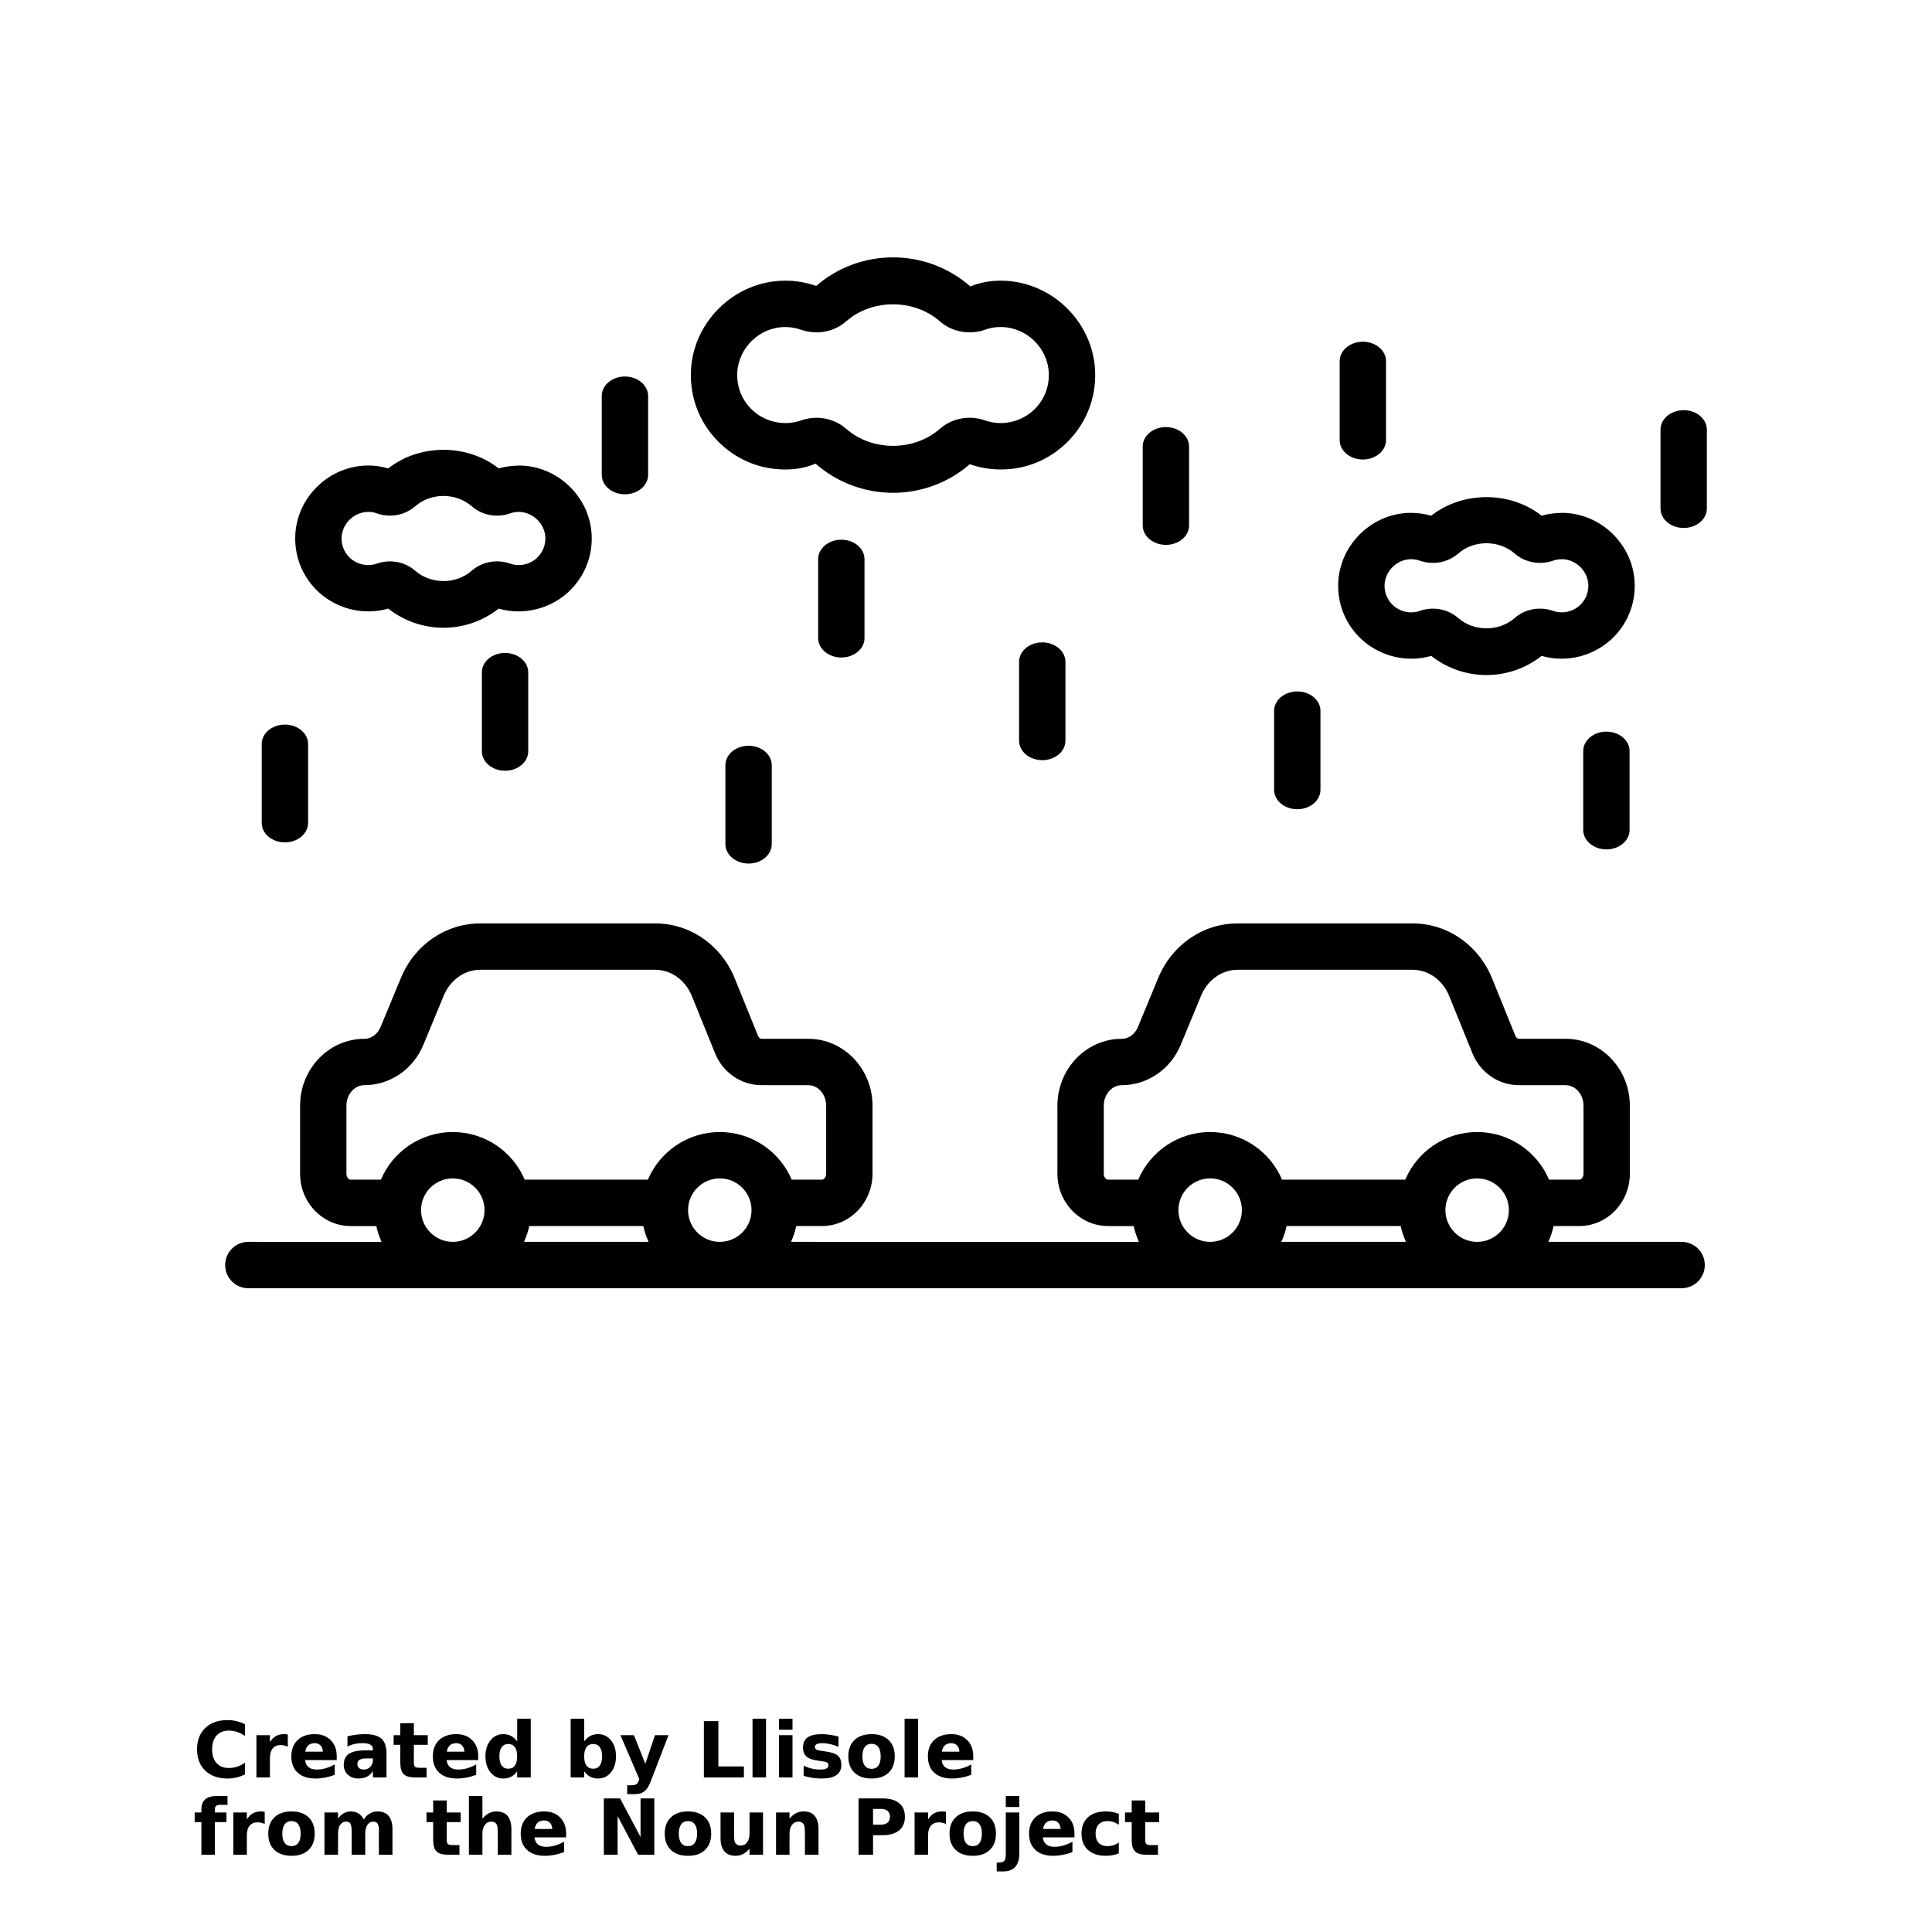
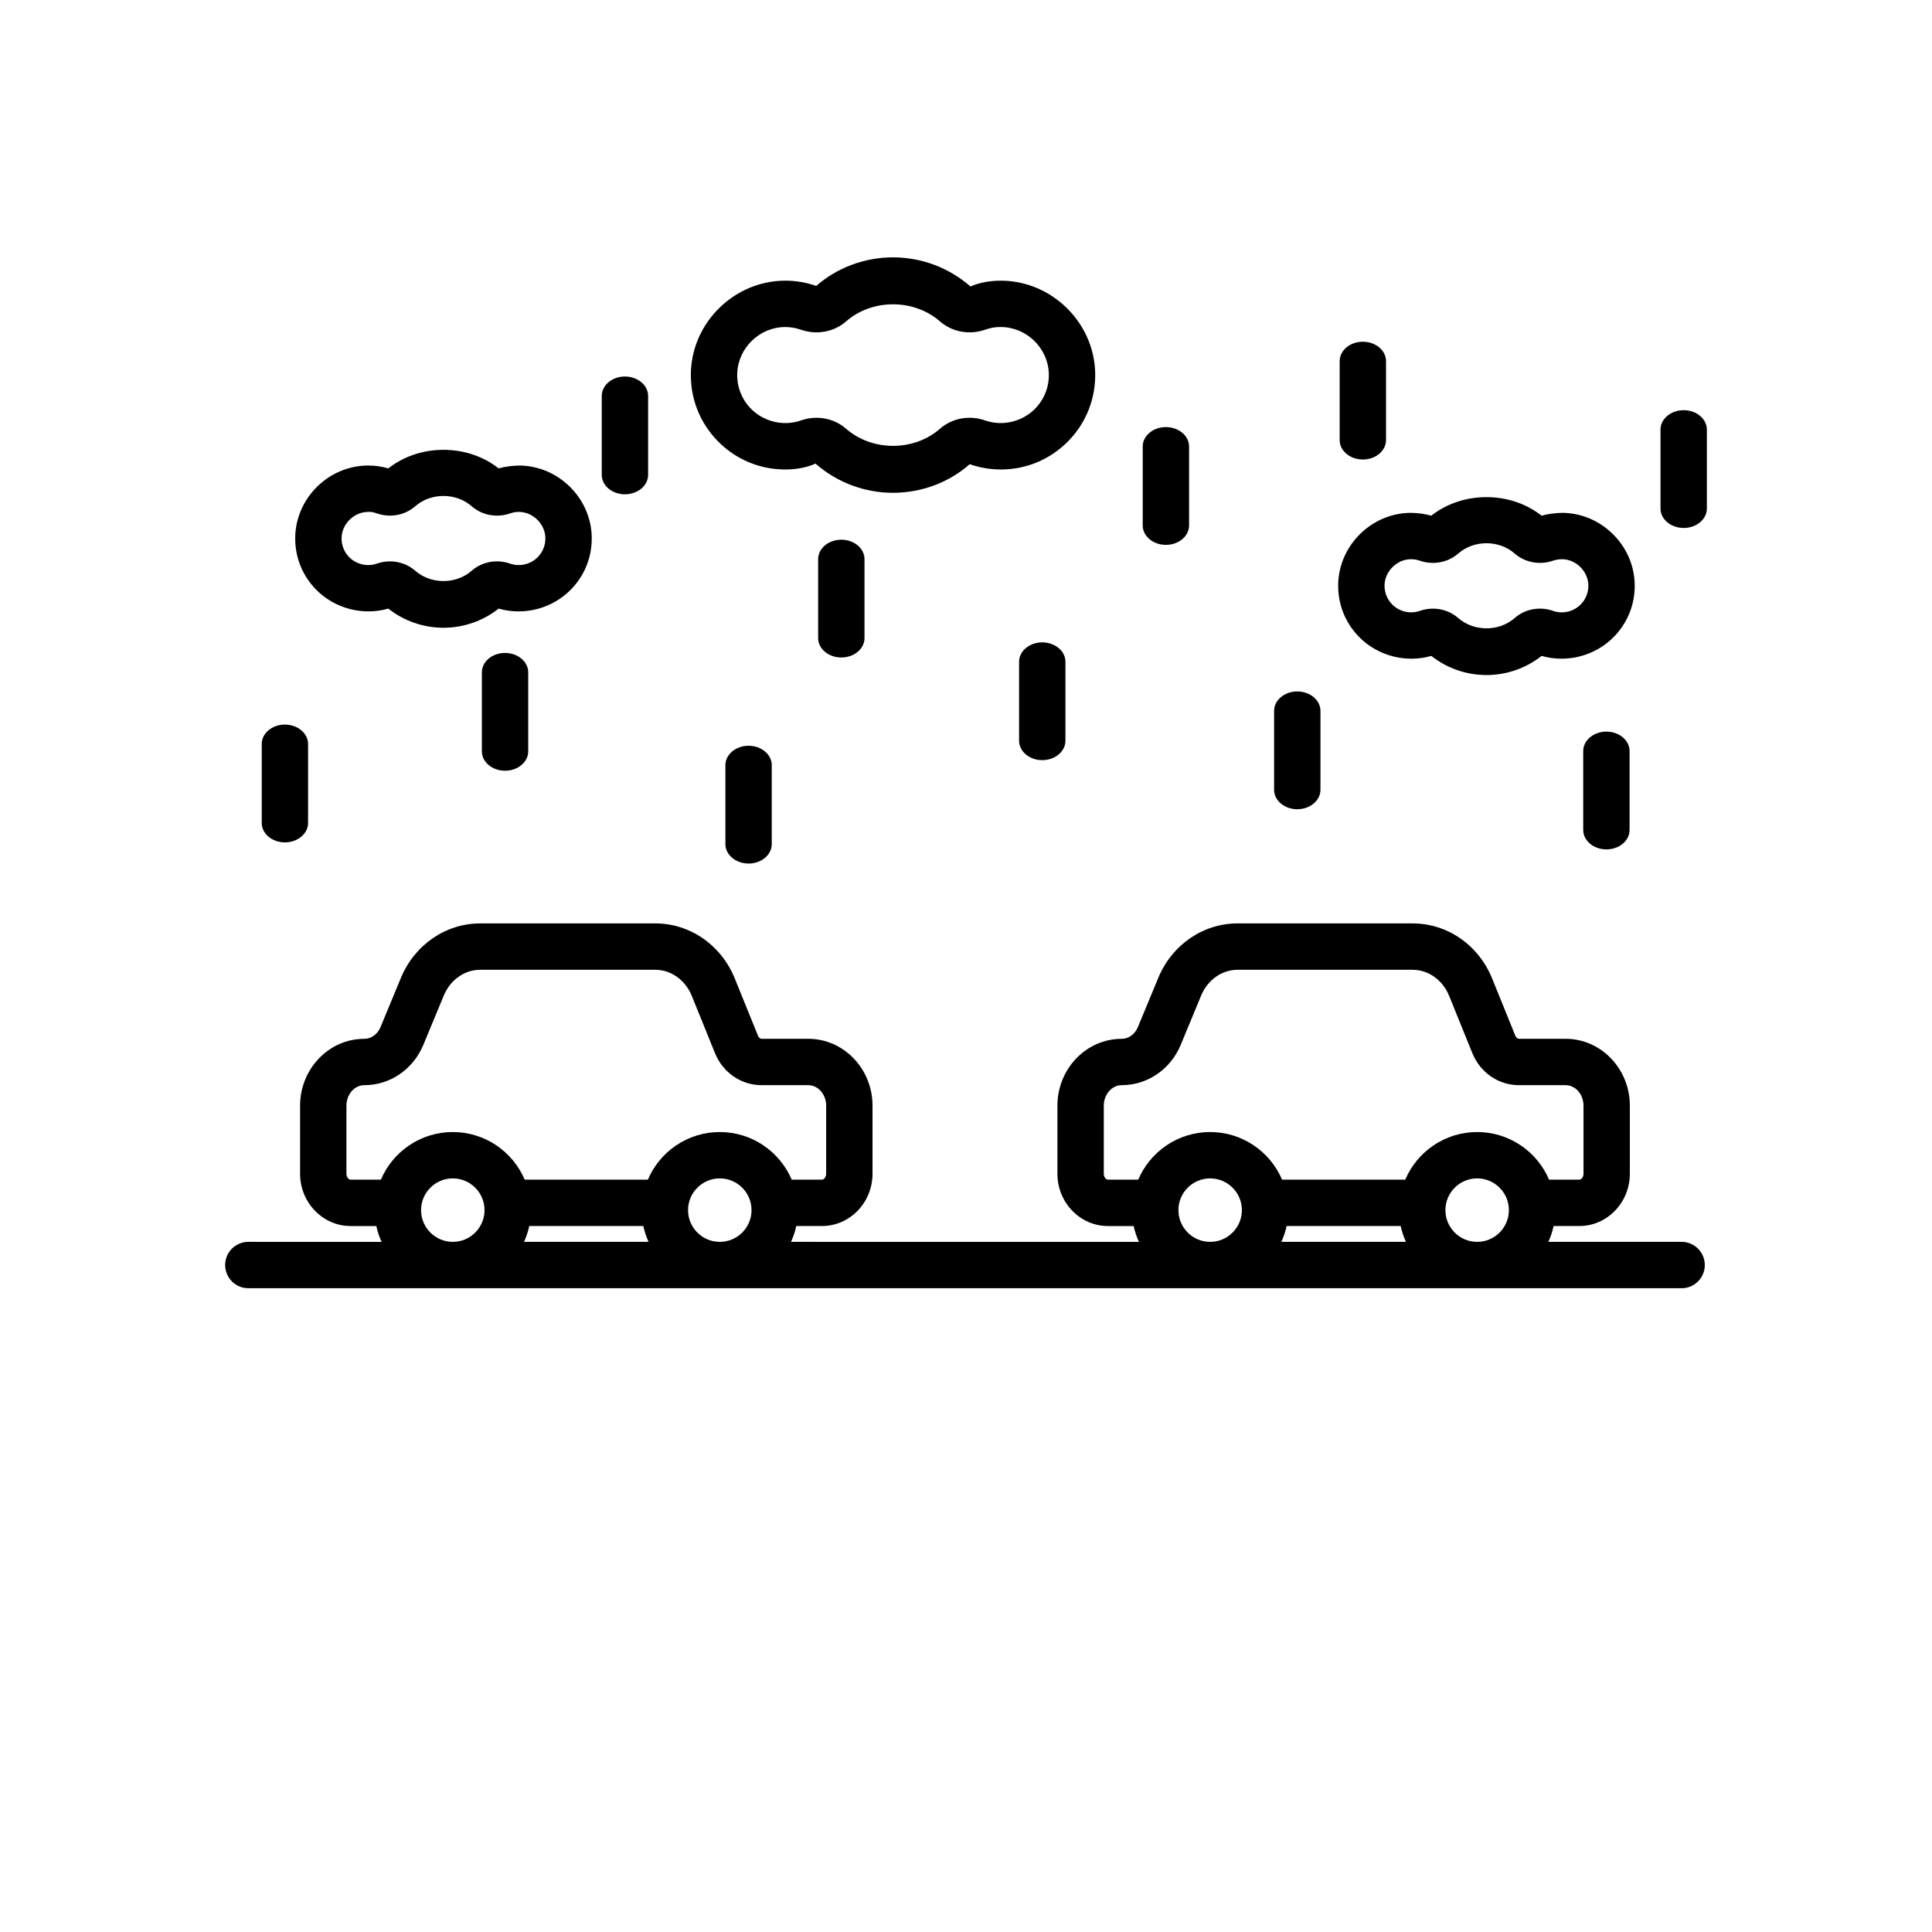
- <svg xmlns="http://www.w3.org/2000/svg" xmlns:xlink="http://www.w3.org/1999/xlink" width="700pt" height="700pt" version="1.1" viewBox="0 0 700 700">
-   <defs>
-     <symbol id="v" overflow="visible">
-       <path d="m18.766-1.125c-0.969 0.5-1.98 0.875-3.031 1.125-1.043 0.258-2.137 0.391-3.281 0.391-3.398 0-6.09-0.945-8.078-2.844-1.992-1.906-2.984-4.484-2.984-7.734 0-3.258 0.992-5.836 2.984-7.734 1.988-1.906 4.68-2.859 8.078-2.859 1.145 0 2.238 0.133 3.281 0.391 1.051 0.25 2.062 0.625 3.031 1.125v4.219c-0.98-0.656-1.945-1.141-2.891-1.453-0.949-0.312-1.949-0.469-3-0.469-1.875 0-3.352 0.605-4.422 1.812-1.074 1.199-1.609 2.856-1.609 4.969 0 2.106 0.535 3.762 1.609 4.969 1.07 1.199 2.547 1.797 4.422 1.797 1.051 0 2.051-0.148 3-0.453 0.945-0.312 1.91-0.801 2.891-1.469z" />
-     </symbol>
-     <symbol id="d" overflow="visible">
-       <path d="m13.734-11.141c-0.438-0.195-0.871-0.344-1.297-0.438-0.418-0.102-0.84-0.156-1.266-0.156-1.262 0-2.231 0.406-2.906 1.219-0.68 0.805-1.016 1.953-1.016 3.453v7.062h-4.891v-15.312h4.891v2.516c0.625-1 1.344-1.727 2.156-2.188 0.82-0.469 1.801-0.703 2.938-0.703 0.164 0 0.344 0.012 0.531 0.031 0.195 0.012 0.477 0.039 0.844 0.078z" />
-     </symbol>
-     <symbol id="a" overflow="visible">
-       <path d="m17.641-7.703v1.406h-11.453c0.125 1.148 0.539 2.008 1.25 2.578 0.707 0.574 1.703 0.859 2.984 0.859 1.031 0 2.082-0.148 3.156-0.453 1.082-0.312 2.191-0.773 3.328-1.391v3.766c-1.156 0.438-2.312 0.766-3.469 0.984-1.156 0.227-2.312 0.344-3.469 0.344-2.773 0-4.93-0.703-6.469-2.109-1.531-1.406-2.297-3.379-2.297-5.922 0-2.5 0.754-4.461 2.266-5.891 1.508-1.438 3.582-2.156 6.219-2.156 2.406 0 4.332 0.73 5.781 2.188 1.445 1.449 2.172 3.383 2.172 5.797zm-5.031-1.625c0-0.926-0.273-1.672-0.812-2.234-0.543-0.57-1.25-0.859-2.125-0.859-0.949 0-1.719 0.266-2.312 0.797s-0.965 1.297-1.109 2.297z" />
-     </symbol>
-     <symbol id="j" overflow="visible">
-       <path d="m9.219-6.891c-1.023 0-1.793 0.172-2.312 0.516-0.512 0.344-0.766 0.855-0.766 1.531 0 0.625 0.207 1.117 0.625 1.469 0.414 0.344 0.988 0.516 1.719 0.516 0.926 0 1.703-0.328 2.328-0.984 0.633-0.664 0.953-1.492 0.953-2.484v-0.562zm7.469-1.844v8.734h-4.922v-2.266c-0.656 0.93-1.398 1.605-2.219 2.031-0.824 0.414-1.824 0.625-3 0.625-1.586 0-2.871-0.457-3.859-1.375-0.992-0.926-1.484-2.129-1.484-3.609 0-1.789 0.613-3.102 1.844-3.938 1.238-0.844 3.18-1.266 5.828-1.266h2.891v-0.391c0-0.77-0.309-1.332-0.922-1.688-0.617-0.363-1.57-0.547-2.859-0.547-1.055 0-2.031 0.105-2.938 0.312-0.898 0.211-1.73 0.523-2.5 0.938v-3.734c1.039-0.25 2.086-0.441 3.141-0.578 1.062-0.133 2.125-0.203 3.188-0.203 2.758 0 4.75 0.547 5.969 1.641 1.227 1.086 1.844 2.856 1.844 5.312z" />
-     </symbol>
-     <symbol id="c" overflow="visible">
-       <path d="m7.703-19.656v4.344h5.047v3.5h-5.047v6.5c0 0.711 0.141 1.188 0.422 1.438s0.836 0.375 1.672 0.375h2.516v3.5h-4.188c-1.938 0-3.312-0.398-4.125-1.203-0.805-0.812-1.203-2.18-1.203-4.109v-6.5h-2.422v-3.5h2.422v-4.344z" />
-     </symbol>
-     <symbol id="i" overflow="visible">
-       <path d="m12.766-13.078v-8.203h4.922v21.281h-4.922v-2.219c-0.668 0.906-1.406 1.57-2.219 1.984s-1.758 0.625-2.828 0.625c-1.887 0-3.434-0.75-4.641-2.25-1.211-1.5-1.812-3.426-1.812-5.781 0-2.363 0.602-4.297 1.812-5.797 1.207-1.5 2.754-2.25 4.641-2.25 1.062 0 2 0.215 2.812 0.641 0.82 0.43 1.566 1.086 2.234 1.969zm-3.219 9.922c1.039 0 1.836-0.379 2.391-1.141 0.551-0.77 0.828-1.883 0.828-3.344 0-1.457-0.277-2.566-0.828-3.328-0.555-0.77-1.352-1.156-2.391-1.156-1.043 0-1.84 0.387-2.391 1.156-0.555 0.762-0.828 1.871-0.828 3.328 0 1.461 0.273 2.574 0.828 3.344 0.551 0.762 1.348 1.141 2.391 1.141z" />
-     </symbol>
-     <symbol id="h" overflow="visible">
-       <path d="m10.5-3.156c1.051 0 1.852-0.379 2.406-1.141 0.551-0.77 0.828-1.883 0.828-3.344 0-1.457-0.277-2.566-0.828-3.328-0.555-0.77-1.355-1.156-2.406-1.156-1.055 0-1.859 0.387-2.422 1.156-0.555 0.773-0.828 1.883-0.828 3.328 0 1.449 0.273 2.559 0.828 3.328 0.562 0.773 1.367 1.156 2.422 1.156zm-3.25-9.922c0.676-0.883 1.422-1.539 2.234-1.969 0.82-0.426 1.766-0.641 2.828-0.641 1.895 0 3.445 0.75 4.656 2.25 1.207 1.5 1.812 3.434 1.812 5.797 0 2.356-0.605 4.281-1.812 5.781-1.211 1.5-2.762 2.25-4.656 2.25-1.062 0-2.008-0.211-2.828-0.625-0.812-0.426-1.559-1.086-2.234-1.984v2.219h-4.891v-21.281h4.891z" />
-     </symbol>
-     <symbol id="g" overflow="visible">
-       <path d="m0.344-15.312h4.891l4.125 10.391 3.5-10.391h4.891l-6.438 16.766c-0.648 1.695-1.402 2.883-2.266 3.562-0.867 0.688-2 1.031-3.406 1.031h-2.844v-3.219h1.531c0.832 0 1.438-0.137 1.812-0.406 0.383-0.262 0.68-0.73 0.891-1.406l0.141-0.422z" />
-     </symbol>
-     <symbol id="f" overflow="visible">
-       <path d="m2.578-20.406h5.25v16.422h9.25v3.984h-14.5z" />
-     </symbol>
-     <symbol id="e" overflow="visible">
-       <path d="m2.359-21.281h4.891v21.281h-4.891z" />
-     </symbol>
-     <symbol id="u" overflow="visible">
-       <path d="m2.359-15.312h4.891v15.312h-4.891zm0-5.969h4.891v4h-4.891z" />
-     </symbol>
-     <symbol id="t" overflow="visible">
-       <path d="m14.312-14.828v3.719c-1.043-0.438-2.055-0.766-3.031-0.984-0.98-0.219-1.902-0.328-2.766-0.328-0.93 0-1.621 0.117-2.078 0.344-0.449 0.23-0.672 0.59-0.672 1.078 0 0.387 0.172 0.684 0.516 0.891 0.344 0.211 0.957 0.367 1.844 0.469l0.859 0.125c2.508 0.324 4.195 0.852 5.062 1.578 0.863 0.73 1.297 1.871 1.297 3.422 0 1.637-0.605 2.867-1.812 3.688-1.199 0.812-2.992 1.219-5.375 1.219-1.023 0-2.074-0.078-3.156-0.234-1.074-0.156-2.18-0.395-3.312-0.719v-3.719c0.969 0.48 1.961 0.84 2.984 1.078 1.031 0.23 2.078 0.344 3.141 0.344 0.957 0 1.676-0.129 2.156-0.391 0.477-0.27 0.719-0.664 0.719-1.188 0-0.438-0.168-0.758-0.5-0.969-0.336-0.219-0.996-0.383-1.984-0.5l-0.859-0.109c-2.18-0.27-3.703-0.773-4.578-1.516-0.875-0.738-1.312-1.859-1.312-3.359 0-1.625 0.551-2.828 1.656-3.609 1.113-0.789 2.82-1.188 5.125-1.188 0.895 0 1.836 0.074 2.828 0.219 1 0.137 2.082 0.352 3.25 0.641z" />
-     </symbol>
-     <symbol id="b" overflow="visible">
-       <path d="m9.641-12.188c-1.086 0-1.914 0.391-2.484 1.172-0.574 0.781-0.859 1.906-0.859 3.375s0.285 2.594 0.859 3.375c0.57 0.773 1.398 1.156 2.484 1.156 1.062 0 1.875-0.383 2.438-1.156 0.57-0.781 0.859-1.906 0.859-3.375s-0.289-2.594-0.859-3.375c-0.562-0.781-1.375-1.172-2.438-1.172zm0-3.5c2.633 0 4.691 0.715 6.172 2.141 1.477 1.418 2.219 3.387 2.219 5.906 0 2.512-0.742 4.481-2.219 5.906-1.48 1.418-3.539 2.125-6.172 2.125-2.648 0-4.715-0.707-6.203-2.125-1.492-1.426-2.234-3.394-2.234-5.906 0-2.519 0.742-4.488 2.234-5.906 1.488-1.426 3.555-2.141 6.203-2.141z" />
-     </symbol>
-     <symbol id="s" overflow="visible">
-       <path d="m12.422-21.281v3.219h-2.703c-0.688 0-1.172 0.125-1.453 0.375-0.273 0.25-0.406 0.688-0.406 1.312v1.062h4.188v3.5h-4.188v11.812h-4.891v-11.812h-2.438v-3.5h2.438v-1.062c0-1.664 0.461-2.898 1.391-3.703 0.926-0.801 2.367-1.203 4.328-1.203z" />
-     </symbol>
-     <symbol id="r" overflow="visible">
-       <path d="m16.547-12.766c0.613-0.945 1.348-1.672 2.203-2.172 0.852-0.5 1.789-0.75 2.812-0.75 1.758 0 3.098 0.547 4.016 1.641 0.926 1.086 1.391 2.656 1.391 4.719v9.328h-4.922v-7.984-0.359c0.008-0.133 0.016-0.32 0.016-0.562 0-1.082-0.164-1.863-0.484-2.344-0.312-0.488-0.824-0.734-1.531-0.734-0.93 0-1.648 0.387-2.156 1.156-0.512 0.762-0.773 1.867-0.781 3.312v7.516h-4.922v-7.984c0-1.695-0.148-2.785-0.438-3.266-0.293-0.488-0.812-0.734-1.562-0.734-0.938 0-1.664 0.387-2.172 1.156-0.512 0.762-0.766 1.859-0.766 3.297v7.531h-4.922v-15.312h4.922v2.234c0.602-0.863 1.289-1.516 2.062-1.953 0.781-0.438 1.641-0.656 2.578-0.656 1.062 0 2 0.258 2.812 0.766 0.812 0.512 1.426 1.23 1.844 2.156z" />
-     </symbol>
-     <symbol id="q" overflow="visible">
-       <path d="m17.75-9.328v9.328h-4.922v-7.109c0-1.344-0.031-2.266-0.094-2.766s-0.168-0.867-0.312-1.109c-0.188-0.312-0.449-0.555-0.781-0.734-0.324-0.176-0.695-0.266-1.109-0.266-1.023 0-1.824 0.398-2.406 1.188-0.586 0.781-0.875 1.871-0.875 3.266v7.531h-4.891v-21.281h4.891v8.203c0.738-0.883 1.52-1.539 2.344-1.969 0.832-0.426 1.75-0.641 2.75-0.641 1.77 0 3.113 0.547 4.031 1.641 0.914 1.086 1.375 2.656 1.375 4.719z" />
-     </symbol>
-     <symbol id="p" overflow="visible">
-       <path d="m2.578-20.406h5.875l7.422 14v-14h4.984v20.406h-5.875l-7.422-14v14h-4.984z" />
-     </symbol>
-     <symbol id="o" overflow="visible">
-       <path d="m2.188-5.969v-9.344h4.922v1.531c0 0.836-0.008 1.875-0.016 3.125-0.012 1.25-0.016 2.086-0.016 2.5 0 1.242 0.031 2.133 0.094 2.672 0.07 0.543 0.18 0.934 0.328 1.172 0.207 0.324 0.473 0.574 0.797 0.75 0.32 0.168 0.691 0.25 1.109 0.25 1.02 0 1.82-0.391 2.406-1.172 0.582-0.781 0.875-1.867 0.875-3.266v-7.562h4.891v15.312h-4.891v-2.219c-0.742 0.898-1.523 1.559-2.344 1.984-0.824 0.414-1.734 0.625-2.734 0.625-1.762 0-3.106-0.539-4.031-1.625-0.93-1.082-1.391-2.66-1.391-4.734z" />
-     </symbol>
-     <symbol id="n" overflow="visible">
-       <path d="m17.75-9.328v9.328h-4.922v-7.141c0-1.32-0.031-2.234-0.094-2.734s-0.168-0.867-0.312-1.109c-0.188-0.312-0.449-0.555-0.781-0.734-0.324-0.176-0.695-0.266-1.109-0.266-1.023 0-1.824 0.398-2.406 1.188-0.586 0.781-0.875 1.871-0.875 3.266v7.531h-4.891v-15.312h4.891v2.234c0.738-0.883 1.52-1.539 2.344-1.969 0.832-0.426 1.75-0.641 2.75-0.641 1.77 0 3.113 0.547 4.031 1.641 0.914 1.086 1.375 2.656 1.375 4.719z" />
-     </symbol>
-     <symbol id="m" overflow="visible">
-       <path d="m2.578-20.406h8.734c2.594 0 4.582 0.578 5.969 1.734 1.395 1.148 2.094 2.789 2.094 4.922 0 2.137-0.699 3.781-2.094 4.938-1.387 1.156-3.375 1.734-5.969 1.734h-3.484v7.078h-5.25zm5.25 3.812v5.703h2.922c1.02 0 1.805-0.25 2.359-0.75 0.562-0.5 0.844-1.203 0.844-2.109 0-0.914-0.281-1.617-0.844-2.109-0.555-0.488-1.34-0.734-2.359-0.734z" />
-     </symbol>
-     <symbol id="l" overflow="visible">
-       <path d="m2.359-15.312h4.891v15.031c0 2.051-0.496 3.617-1.484 4.703-0.98 1.082-2.406 1.625-4.281 1.625h-2.422v-3.219h0.859c0.926 0 1.562-0.211 1.906-0.625 0.352-0.418 0.531-1.246 0.531-2.484zm0-5.969h4.891v4h-4.891z" />
-     </symbol>
-     <symbol id="k" overflow="visible">
-       <path d="m14.719-14.828v3.984c-0.656-0.457-1.324-0.797-2-1.016-0.668-0.219-1.359-0.328-2.078-0.328-1.367 0-2.434 0.402-3.203 1.203-0.762 0.793-1.141 1.906-1.141 3.344 0 1.43 0.379 2.543 1.141 3.344 0.77 0.793 1.836 1.188 3.203 1.188 0.758 0 1.484-0.109 2.172-0.328 0.688-0.227 1.32-0.566 1.906-1.016v4c-0.762 0.281-1.539 0.488-2.328 0.625-0.781 0.145-1.574 0.219-2.375 0.219-2.762 0-4.922-0.707-6.484-2.125-1.555-1.414-2.328-3.383-2.328-5.906 0-2.531 0.773-4.504 2.328-5.922 1.562-1.414 3.723-2.125 6.484-2.125 0.801 0 1.594 0.074 2.375 0.219 0.781 0.137 1.555 0.352 2.328 0.641z" />
-     </symbol>
-   </defs>
+ <svg xmlns="http://www.w3.org/2000/svg" width="700pt" height="700pt" version="1.1" viewBox="0 0 700 700">
  <g>
    <path d="m609.28 449.95h-48.281c0.816-1.828 1.48-3.731 1.898-5.738h9.312c10.102 0 18.316-8.504 18.316-18.961v-24.637c0-13.367-10.441-24.238-23.273-24.238h-16.91c-0.516 0-1.043-0.453-1.316-1.133l-8.398-20.715c-4.91-12.125-16.219-19.961-28.805-19.961l-63.453 0.004c-12.48 0-23.746 7.738-28.699 19.711l-7.394 17.852c-1.07 2.582-3.367 4.25-5.852 4.25h-0.023c-12.836 0-23.281 10.871-23.281 24.238v24.637c0 10.457 8.219 18.961 18.32 18.961h9.312c0.418 2.004 1.082 3.91 1.898 5.738l-126.05-0.008c0.816-1.828 1.484-3.731 1.898-5.738h9.316c10.102 0 18.316-8.504 18.316-18.961v-24.637c0-13.367-10.441-24.238-23.277-24.238h-16.91c-0.516 0-1.047-0.453-1.32-1.133l-8.395-20.715c-4.918-12.125-16.223-19.961-28.809-19.961l-63.445 0.004c-12.48 0-23.746 7.738-28.703 19.711l-7.398 17.852c-1.07 2.582-3.363 4.25-5.848 4.25h-0.027c-12.836 0-23.273 10.871-23.273 24.238v24.637c0 10.457 8.219 18.961 18.316 18.961h9.312c0.418 2.004 1.082 3.91 1.898 5.738l-48.277-0.008c-4.641 0-8.398 3.762-8.398 8.398 0 4.637 3.758 8.398 8.398 8.398h445.23l74.078 0.004c4.637 0 8.398-3.762 8.398-8.398 0.004-4.641-3.762-8.402-8.398-8.402zm-471.28-22.535h-10.961c-0.719 0-1.52-0.887-1.52-2.16v-24.637c0-4.102 2.902-7.438 6.477-7.438h0.027c9.301 0 17.688-5.738 21.367-14.617l7.398-17.852c2.348-5.676 7.523-9.34 13.184-9.34h63.449c5.711 0 10.906 3.719 13.238 9.473l8.391 20.711c2.856 7.066 9.488 11.625 16.895 11.625h16.91c3.57 0 6.477 3.336 6.477 7.438v24.637c0 1.273-0.797 2.16-1.52 2.16h-10.965c-4.309-10.133-14.363-17.258-26.055-17.258s-21.746 7.125-26.055 17.258h-44.629c-4.309-10.133-14.363-17.258-26.055-17.258-11.688-0.004-21.742 7.121-26.055 17.258zm14.555 11.035c0-6.34 5.16-11.496 11.5-11.496s11.5 5.156 11.5 11.496c0 6.344-5.156 11.5-11.5 11.5-6.34 0-11.5-5.156-11.5-11.5zm37.305 11.5c0.816-1.828 1.484-3.731 1.898-5.738h41.332c0.418 2.004 1.082 3.91 1.898 5.738zm59.434-11.5c0-6.34 5.16-11.496 11.5-11.496s11.5 5.156 11.5 11.496c0 6.344-5.156 11.5-11.5 11.5-6.34 0-11.5-5.156-11.5-11.5zm163.11-11.035h-10.961c-0.715 0-1.52-0.887-1.52-2.16v-24.637c0-4.102 2.91-7.438 6.481-7.438h0.023c9.301 0 17.691-5.738 21.379-14.625l7.387-17.844c2.352-5.676 7.523-9.34 13.18-9.34h63.453c5.711 0 10.906 3.719 13.234 9.473l8.398 20.715c2.859 7.059 9.488 11.621 16.887 11.621h16.91c3.57 0 6.477 3.336 6.477 7.438v24.637c0 1.273-0.797 2.16-1.516 2.16h-10.961c-4.309-10.133-14.363-17.258-26.055-17.258-11.691 0-21.746 7.125-26.055 17.258h-44.629c-4.309-10.133-14.363-17.258-26.051-17.258-11.695-0.004-21.75 7.121-26.062 17.258zm14.559 11.035c0-6.34 5.156-11.496 11.5-11.496 6.34 0 11.496 5.156 11.496 11.496 0 6.344-5.156 11.5-11.496 11.5-6.344 0-11.5-5.156-11.5-11.5zm37.297 11.5c0.816-1.828 1.48-3.731 1.898-5.738h41.336c0.418 2.004 1.082 3.91 1.898 5.738zm59.438-11.5c0-6.34 5.156-11.496 11.5-11.496s11.5 5.156 11.5 11.496c0 6.344-5.156 11.5-11.5 11.5s-11.5-5.156-11.5-11.5zm-109.67-248.07v-28.598c0-3.891 3.758-7.039 8.398-7.039s8.398 3.152 8.398 7.039v28.598c0 3.891-3.758 7.039-8.398 7.039-4.637 0-8.398-3.152-8.398-7.039zm-36.398 42.363c4.641 0 8.398 3.152 8.398 7.039v28.598c0 3.891-3.758 7.039-8.398 7.039s-8.398-3.152-8.398-7.039v-28.598c-0.004-3.887 3.758-7.039 8.398-7.039zm84 53.418v-28.598c0-3.891 3.762-7.039 8.398-7.039 4.637 0 8.398 3.152 8.398 7.039v28.598c0 3.891-3.762 7.039-8.398 7.039-4.637 0-8.398-3.148-8.398-7.039zm23.758-126.71v-28.598c0-3.891 3.762-7.039 8.398-7.039 4.637 0 8.398 3.152 8.398 7.039v28.598c0 3.891-3.762 7.039-8.398 7.039-4.637 0.004-8.398-3.148-8.398-7.039zm133.04-3.797v28.598c0 3.891-3.762 7.039-8.398 7.039s-8.398-3.152-8.398-7.039v-28.598c0-3.891 3.762-7.039 8.398-7.039 4.633-0.004 8.398 3.148 8.398 7.039zm-313.6 39.895c4.641 0 8.398 3.152 8.398 7.039v28.598c0 3.891-3.758 7.039-8.398 7.039s-8.398-3.152-8.398-7.039v-28.598c0-3.891 3.758-7.039 8.398-7.039zm-210 102.62v-28.598c0-3.891 3.758-7.039 8.398-7.039 4.641 0 8.398 3.152 8.398 7.039v28.598c0 3.891-3.758 7.039-8.398 7.039-4.641 0-8.398-3.148-8.398-7.039zm487.2-33.09c4.637 0 8.398 3.152 8.398 7.039v28.594c0 3.891-3.762 7.039-8.398 7.039-4.637 0-8.398-3.152-8.398-7.039v-28.594c0-3.891 3.762-7.039 8.398-7.039zm-399.04-28.504c4.641 0 8.398 3.152 8.398 7.039v28.598c0 3.891-3.758 7.039-8.398 7.039s-8.398-3.152-8.398-7.039v-28.598c-0.004-3.891 3.758-7.039 8.398-7.039zm35.039-64.52v-28.598c0-3.891 3.758-7.039 8.398-7.039s8.398 3.152 8.398 7.039v28.598c0 3.891-3.758 7.039-8.398 7.039-4.637 0.004-8.398-3.148-8.398-7.039zm53.199 98.148c4.641 0 8.398 3.152 8.398 7.039v28.598c0 3.891-3.758 7.039-8.398 7.039-4.641 0-8.398-3.152-8.398-7.039v-28.598c0-3.887 3.758-7.039 8.398-7.039zm13.285-100.1c3.852 0 7.641-0.645 10.969-2.129 7.773 6.82 17.75 10.578 28.082 10.578s20.305-3.758 27.785-10.367c3.621 1.273 7.41 1.918 11.266 1.918 9.348 0 18.07-3.695 24.57-10.414 6.504-6.715 9.914-15.559 9.613-24.914-0.586-18.145-15.844-32.98-34.004-33.082h-0.188c-3.828 0-7.602 0.645-10.996 2.102-7.769-6.805-17.73-10.551-28.051-10.551-10.316 0-20.277 3.746-27.82 10.355-3.68-1.285-7.465-1.934-11.414-1.906-18.16 0.098-33.418 14.941-34 33.082-0.301 9.355 3.113 18.203 9.613 24.914 6.504 6.715 15.23 10.414 24.574 10.414zm-0.094-51.609c2.035 0 3.914 0.312 5.773 0.965 5.699 1.996 11.973 0.836 16.387-3.027 9.406-8.234 24.555-8.234 33.961 0 4.414 3.859 10.703 5.012 16.383 3.027 1.863-0.652 3.695-1.031 5.781-0.965 9.242 0.051 17.004 7.598 17.305 16.824 0.152 4.762-1.586 9.27-4.894 12.684-4.672 4.82-11.91 6.539-18.199 4.332-5.664-2-11.949-0.848-16.348 3.008-9.426 8.273-24.594 8.266-34.008 0-2.969-2.602-6.793-3.977-10.715-3.977-1.883 0-3.789 0.316-5.637 0.969-6.297 2.215-13.539 0.488-18.203-4.332-3.305-3.414-5.043-7.918-4.891-12.684 0.301-9.23 8.062-16.777 17.305-16.824zm234.16 119.15c5.691 4.488 12.727 6.941 19.992 6.941 7.273 0 14.305-2.453 19.992-6.941 9.273 2.691 19.547-0.051 26.293-7.016 5.019-5.191 7.656-12.027 7.422-19.246-0.449-14.023-12.234-25.496-26.273-25.57-2.473 0.059-5.035 0.336-7.441 1.035-11.379-8.98-28.625-8.965-39.988 0-2.406-0.695-4.922-1.004-7.438-1.035-14.043 0.078-25.828 11.547-26.277 25.57-0.234 7.227 2.406 14.066 7.426 19.254 6.754 6.961 17.023 9.703 26.293 7.008zm-7.352-35.035c1.008 0.004 2.16 0.168 3.188 0.531 4.84 1.691 10.184 0.691 13.957-2.602 5.656-4.949 14.734-4.957 20.41 0.008 3.758 3.289 9.105 4.281 13.949 2.59 1.023-0.359 2.039-0.492 3.188-0.531 5.027 0.027 9.406 4.289 9.57 9.312 0.086 2.637-0.875 5.133-2.703 7.019-2.574 2.664-6.562 3.633-10.066 2.402-4.852-1.703-10.188-0.707-13.934 2.594-5.656 4.965-14.77 4.961-20.426 0.004-2.543-2.238-5.812-3.414-9.16-3.414-1.598 0-3.215 0.27-4.773 0.816-3.512 1.23-7.492 0.266-10.066-2.394-1.828-1.891-2.789-4.387-2.707-7.031 0.164-5.016 4.551-9.277 9.574-9.305zm-370.54 17.902c5.691 4.484 12.723 6.938 19.992 6.938 7.269 0 14.309-2.453 19.992-6.938 9.273 2.676 19.535-0.043 26.289-7.016 5.023-5.188 7.66-12.023 7.43-19.254-0.449-14.023-12.238-25.488-26.273-25.566-2.527 0.078-5.019 0.328-7.441 1.031-11.379-8.969-28.598-8.973-39.988 0-2.426-0.703-5.008-1.074-7.441-1.031-14.039 0.07-25.824 11.543-26.273 25.566-0.234 7.227 2.402 14.062 7.426 19.254 6.754 6.973 17.016 9.684 26.289 7.016zm-7.34-35.035c1.047-0.09 2.156 0.168 3.18 0.531 4.844 1.695 10.191 0.695 13.949-2.598 5.664-4.949 14.75-4.949 20.41 0 3.769 3.301 9.129 4.297 13.949 2.598 1.008-0.352 2.059-0.531 3.121-0.531h0.066c5.027 0.027 9.414 4.289 9.578 9.305 0.086 2.641-0.879 5.137-2.711 7.027-2.582 2.664-6.59 3.617-10.066 2.402-4.836-1.699-10.168-0.707-13.934 2.59-5.66 4.965-14.77 4.965-20.43 0-2.543-2.231-5.812-3.406-9.156-3.406-1.598 0-3.211 0.27-4.773 0.816-3.473 1.219-7.484 0.27-10.066-2.398-1.824-1.895-2.785-4.387-2.703-7.031 0.164-5.019 4.547-9.281 9.586-9.305z" />
-     <use x="70" y="644" xlink:href="#v" />
-     <use x="90.551" y="644" xlink:href="#d" />
-     <use x="104.359" y="644" xlink:href="#a" />
-     <use x="123.348" y="644" xlink:href="#j" />
-     <use x="142.242" y="644" xlink:href="#c" />
-     <use x="155.629" y="644" xlink:href="#a" />
-     <use x="174.617" y="644" xlink:href="#i" />
-     <use x="204.41" y="644" xlink:href="#h" />
-     <use x="224.453" y="644" xlink:href="#g" />
-     <use x="252.453" y="644" xlink:href="#f" />
-     <use x="270.293" y="644" xlink:href="#e" />
-     <use x="279.891" y="644" xlink:href="#u" />
-     <use x="289.488" y="644" xlink:href="#t" />
-     <use x="306.156" y="644" xlink:href="#b" />
-     <use x="325.391" y="644" xlink:href="#e" />
-     <use x="334.988" y="644" xlink:href="#a" />
-     <use x="70" y="672" xlink:href="#s" />
-     <use x="82.184" y="672" xlink:href="#d" />
-     <use x="95.992" y="672" xlink:href="#b" />
-     <use x="115.227" y="672" xlink:href="#r" />
-     <use x="154.152" y="672" xlink:href="#c" />
-     <use x="167.535" y="672" xlink:href="#q" />
-     <use x="187.469" y="672" xlink:href="#a" />
-     <use x="216.207" y="672" xlink:href="#p" />
-     <use x="239.641" y="672" xlink:href="#b" />
-     <use x="258.879" y="672" xlink:href="#o" />
-     <use x="278.812" y="672" xlink:href="#n" />
-     <use x="308.492" y="672" xlink:href="#m" />
-     <use x="329.016" y="672" xlink:href="#d" />
-     <use x="342.82" y="672" xlink:href="#b" />
-     <use x="362.059" y="672" xlink:href="#l" />
-     <use x="371.656" y="672" xlink:href="#a" />
-     <use x="390.648" y="672" xlink:href="#k" />
-     <use x="407.242" y="672" xlink:href="#c" />
  </g>
</svg>
